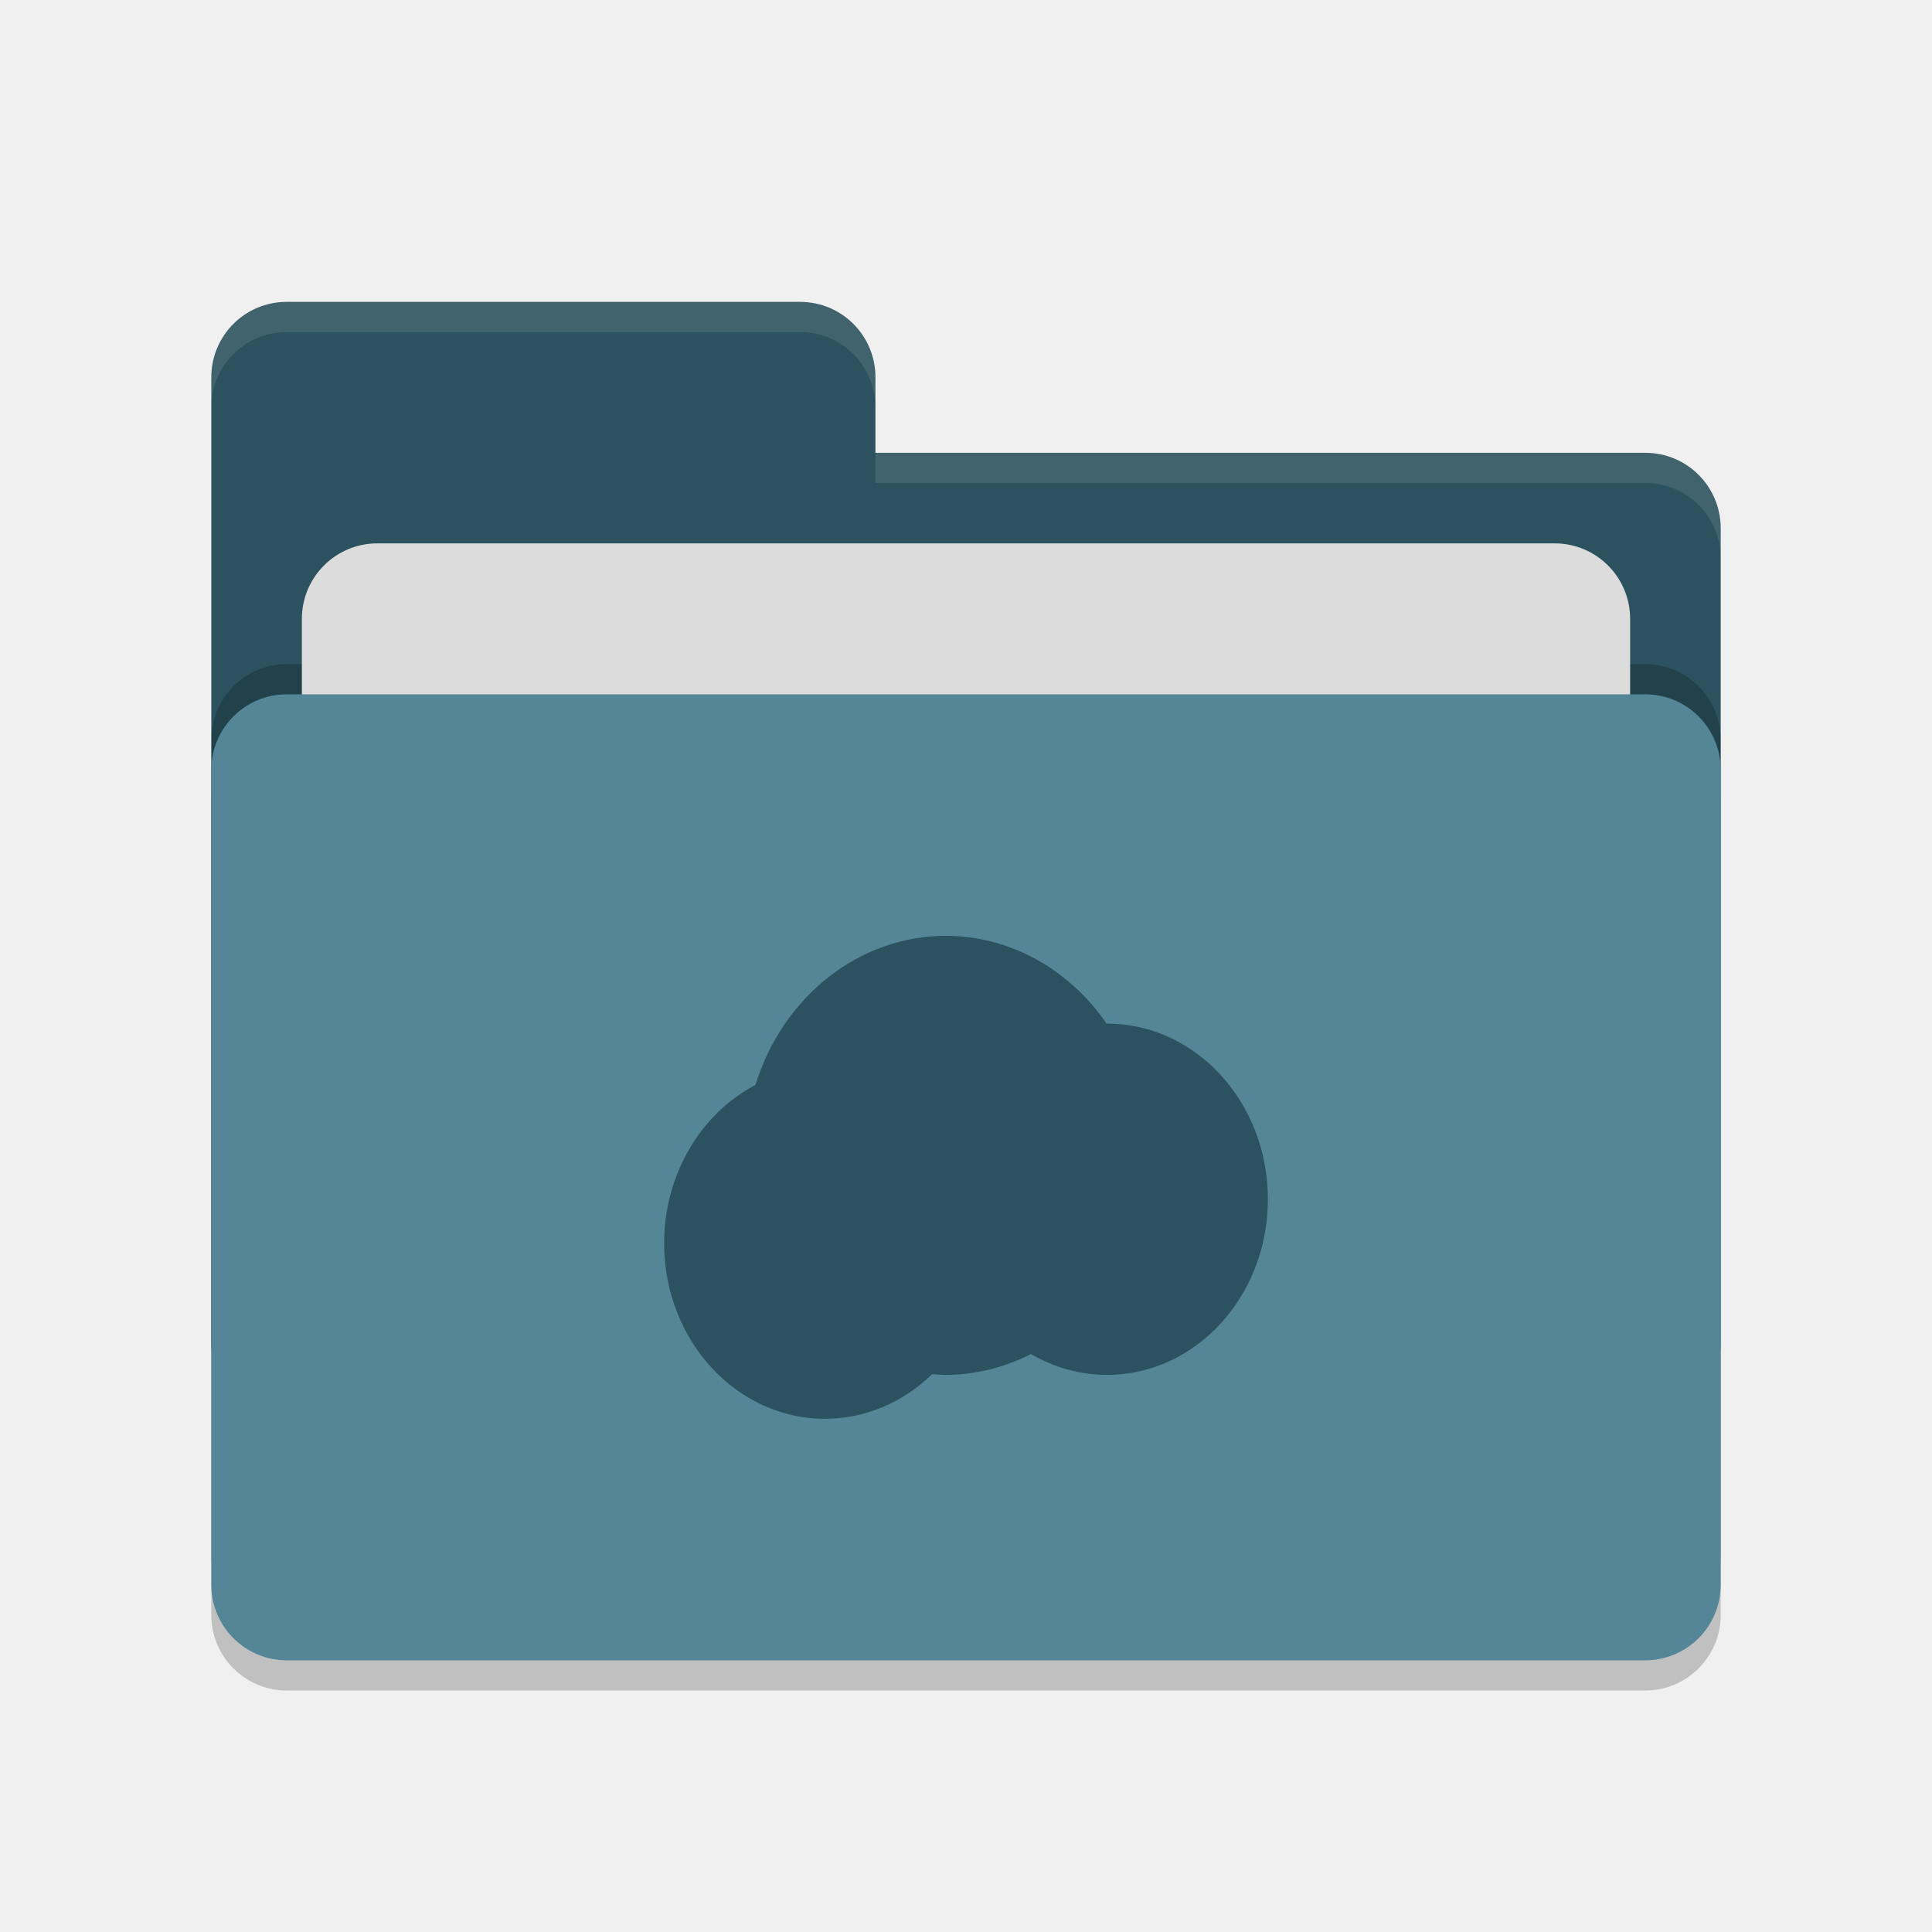
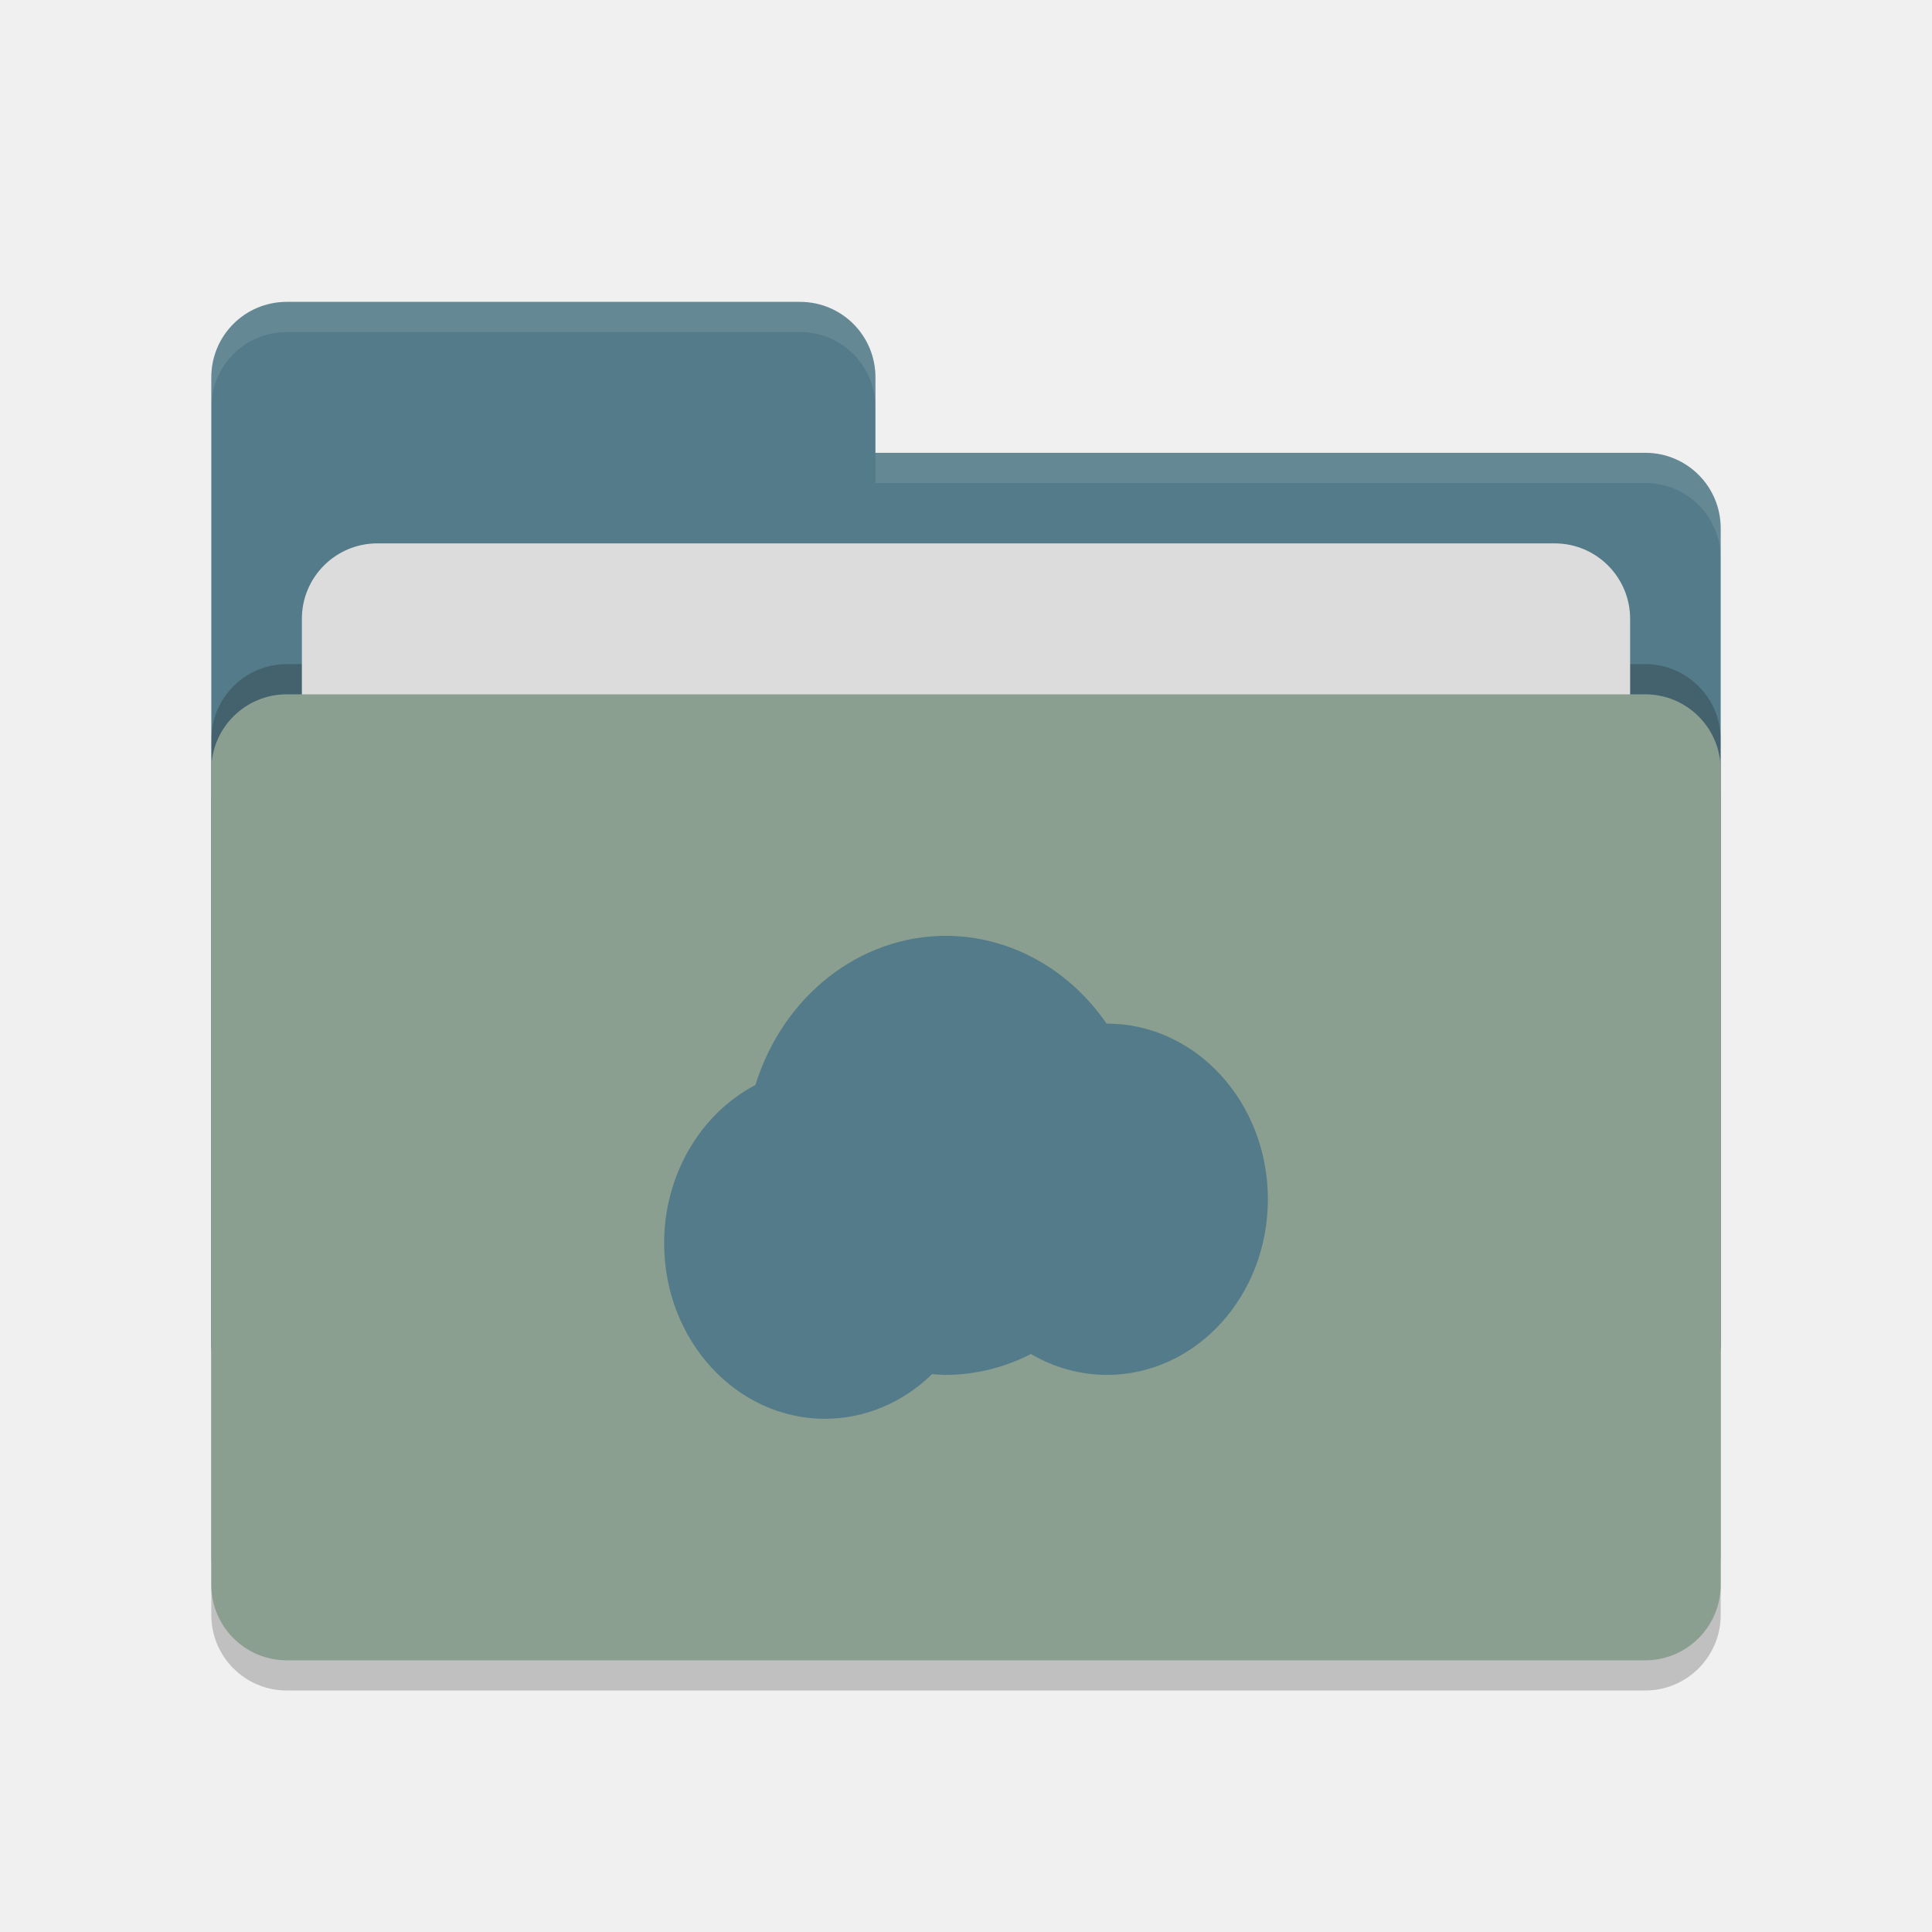
<svg xmlns="http://www.w3.org/2000/svg" width="64" height="64" version="1.1">
  <rect style="opacity:0.2" width="50" height="32" x="7" y="24" rx="2.5" ry="2.5" />
-   <path style="fill:#2b525e" d="M 7,44.5 C 7,45.885 8.115,47 9.5,47 H 54.5 C 55.885,47 57,45.885 57,44.5 V 17.5 C 57,16.115 55.885,15 54.5,15 H 29 V 12.5 C 29,11.115 27.885,10 26.5,10 H 9.5 C 8.115,10 7,11.115 7,12.5" />
+   <path style="fill:#547b89" d="M 7,44.5 C 7,45.885 8.115,47 9.5,47 H 54.5 C 55.885,47 57,45.885 57,44.5 V 17.5 C 57,16.115 55.885,15 54.5,15 H 29 V 12.5 C 29,11.115 27.885,10 26.5,10 H 9.5 C 8.115,10 7,11.115 7,12.5" />
  <rect style="opacity:0.2" width="50" height="32" x="7" y="22" rx="2.5" ry="2.5" />
  <rect style="fill:#dcdcdc" width="44" height="20" x="10" y="18" rx="2.5" ry="2.5" />
-   <rect style="fill:#548697" width="50" height="32" x="7" y="23" rx="2.5" ry="2.5" />
+   <rect style="fill:#8a9f90" width="50" height="32" x="7" y="23" rx="2.5" ry="2.5" />
  <path style="opacity:0.1;fill:#ffffff" d="M 9.5,10 C 8.115,10 7,11.115 7,12.5 V 13.5 C 7,12.115 8.115,11 9.5,11 H 26.5 C 27.885,11 29,12.115 29,13.5 V 12.5 C 29,11.115 27.885,10 26.5,10 Z M 29,15 V 16 H 54.5 C 55.89,16 57,17.115 57,18.5 V 17.5 C 57,16.115 55.89,15 54.5,15 Z" />
-   <path style="fill:#2b525e" d="M 31.333,31 C 28.476,31.003 25.939,32.99 25.024,35.942 23.177,36.91 22.002,38.947 22,41.182 22,44.395 24.388,47 27.333,47 28.641,46.997 29.902,46.471 30.877,45.52 31.029,45.534 31.181,45.543 31.333,45.546 32.307,45.542 33.269,45.306 34.15,44.853 34.924,45.306 35.788,45.544 36.666,45.546 39.612,45.546 42.001,42.94 42,39.726 42,36.513 39.612,33.908 36.667,33.908 36.663,33.908 36.66,33.908 36.656,33.908 35.399,32.08 33.428,31.004 31.333,31 Z" />
+   <path style="fill:#547b89" d="M 31.333,31 C 28.476,31.003 25.939,32.99 25.024,35.942 23.177,36.91 22.002,38.947 22,41.182 22,44.395 24.388,47 27.333,47 28.641,46.997 29.902,46.471 30.877,45.52 31.029,45.534 31.181,45.543 31.333,45.546 32.307,45.542 33.269,45.306 34.15,44.853 34.924,45.306 35.788,45.544 36.666,45.546 39.612,45.546 42.001,42.94 42,39.726 42,36.513 39.612,33.908 36.667,33.908 36.663,33.908 36.66,33.908 36.656,33.908 35.399,32.08 33.428,31.004 31.333,31 Z" />
</svg>
